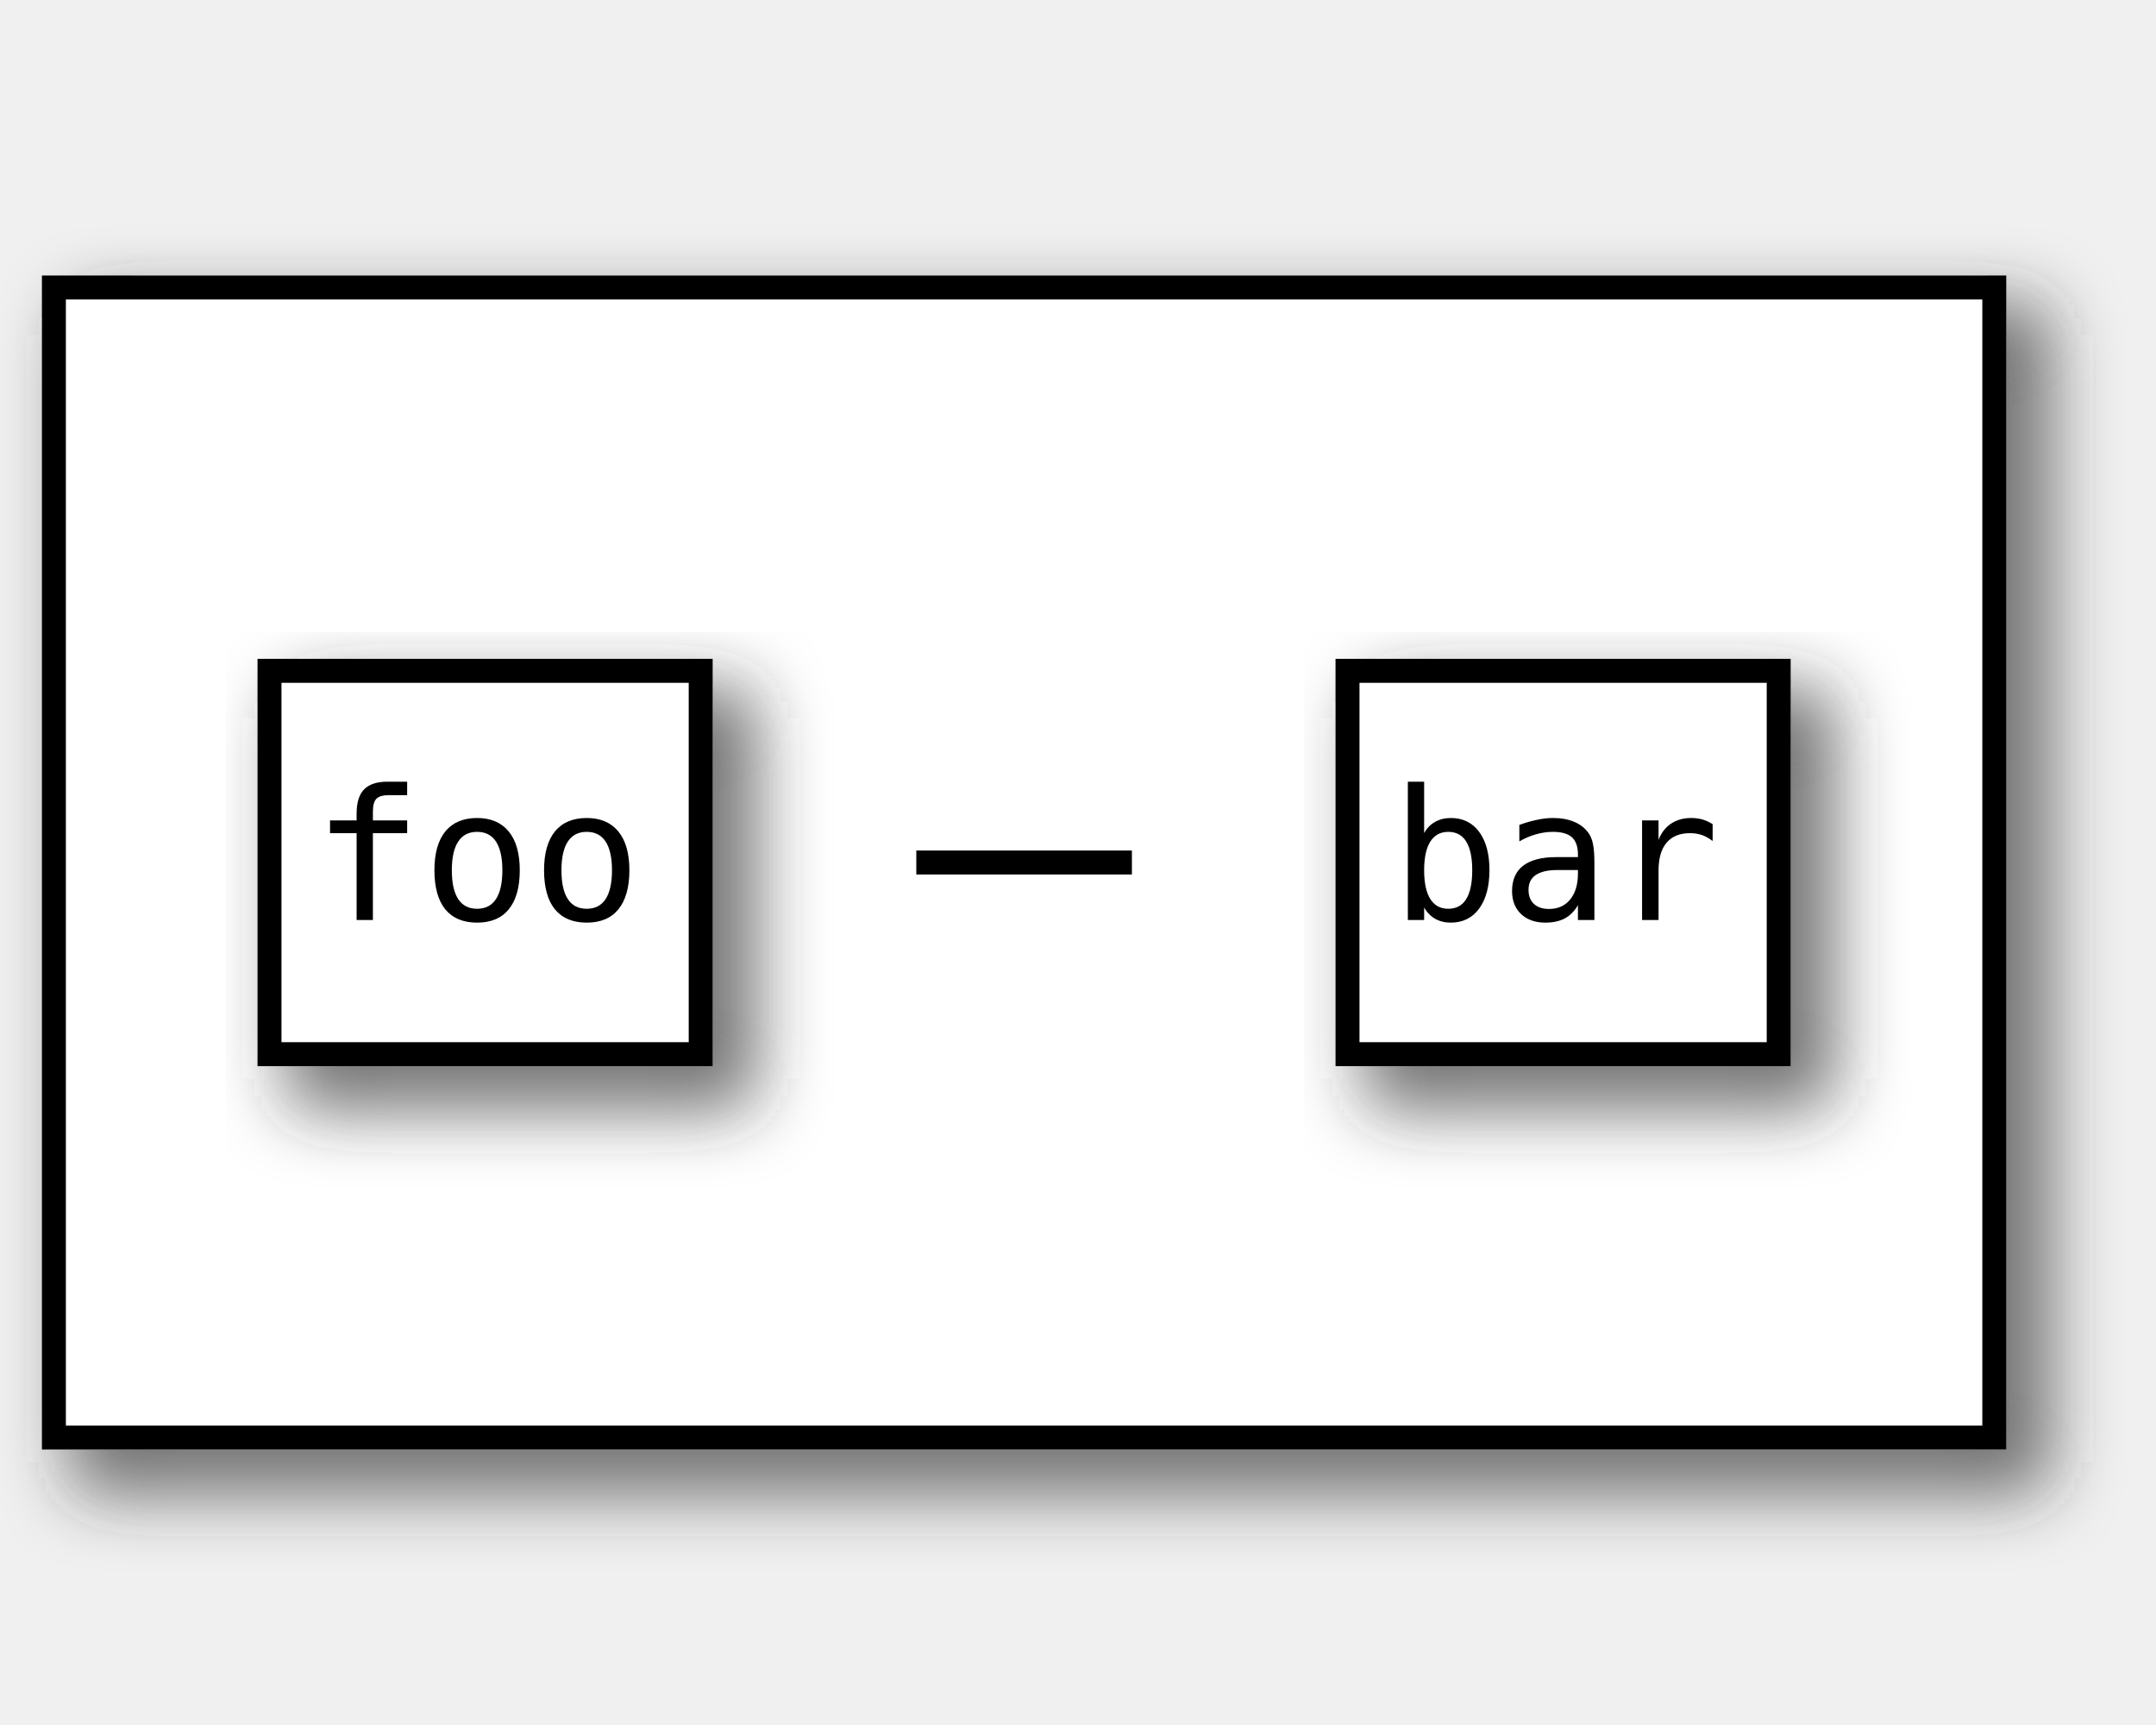
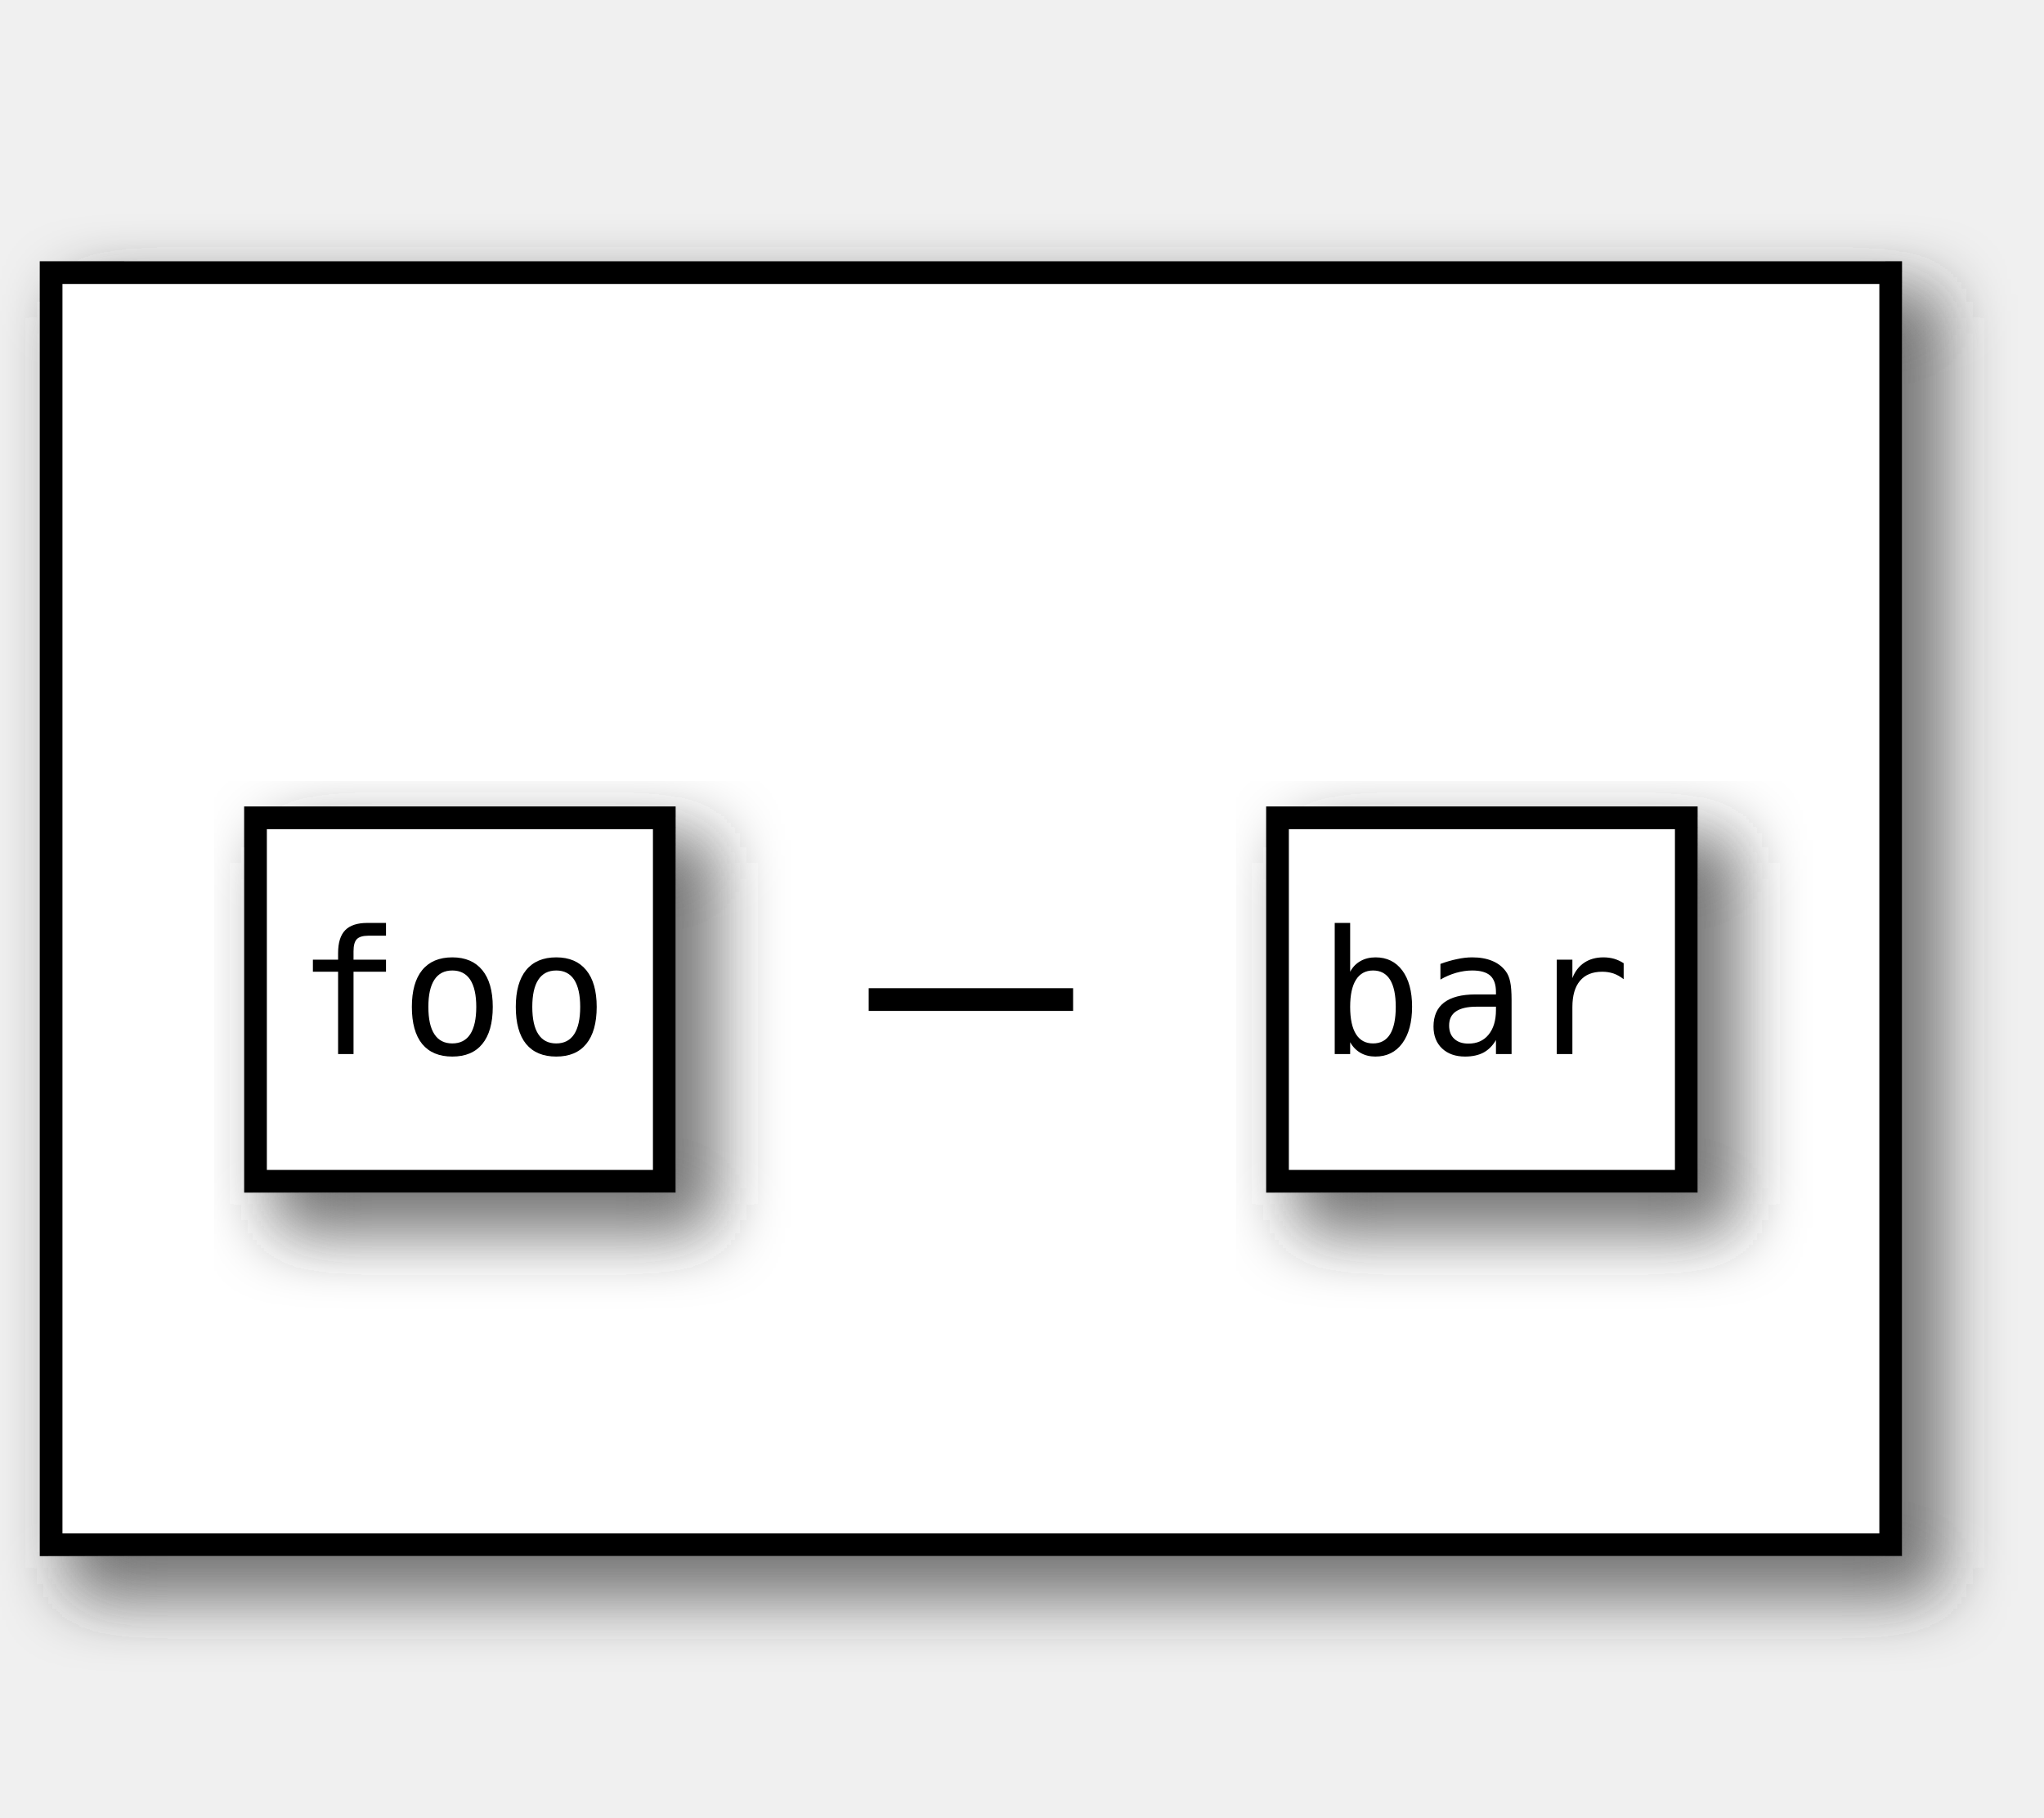
- <svg xmlns="http://www.w3.org/2000/svg" width="180.00" height="144.00">
+ <svg xmlns="http://www.w3.org/2000/svg" width="180.00" height="160.00">
  <defs>
    <filter id="dsFilterNoBlur" height="150%" width="150%">
      <feOffset in="SourceGraphic" result="offOut" dx="3" dy="3" />
      <feColorMatrix in="offOut" result="matrixOut" type="matrix" values="0.2 0 0 0 0 0 0.2 0 0 0 0 0 0.2 0 0 0 0 0 1 0 " />
      <feBlend in="SourceGraphic" in2="matrixOut" mode="normal" />
    </filter>
    <filter id="dsFilter" height="150%" width="150%">
      <feOffset in="SourceGraphic" result="offOut" dx="3" dy="3" />
      <feColorMatrix in="offOut" result="matrixOut" type="matrix" values="0.2 0 0 0 0 0 0.2 0 0 0 0 0 0.2 0 0 0 0 0 1 0 " />
      <feGaussianBlur in="matrixOut" result="blurOut" stdDeviation="3 3" />
      <feBlend in="SourceGraphic" in2="blurOut" mode="normal" />
    </filter>
  </defs>
-   <rect x="4.50" y="24.00" width="162.00" height="96.00" fill="white" stroke="black" stroke-width="2" filter="url(#dsFilter)" />
-   <rect x="22.50" y="56.00" width="36.00" height="32.00" fill="white" stroke="black" stroke-width="2" filter="url(#dsFilter)" />
-   <text x="26.10" y="76.80" fill="black" font-family="Consolas,Monaco,Anonymous Pro,Anonymous,Bitstream Sans Mono,monospace" stroke="none" font-size="15.2px">foo</text>
-   <rect x="112.50" y="56.00" width="36.00" height="32.00" fill="white" stroke="black" stroke-width="2" filter="url(#dsFilter)" />
-   <text x="116.10" y="76.80" fill="black" font-family="Consolas,Monaco,Anonymous Pro,Anonymous,Bitstream Sans Mono,monospace" stroke="none" font-size="15.2px">bar</text>
-   <line x1="76.50" y1="72.00" x2="94.50" y2="72.00" fill="none" stroke="black" stroke-width="2" />
+   <rect x="4.50" y="24.00" width="162.00" height="112.00" fill="white" stroke="black" stroke-width="2" filter="url(#dsFilter)" />
+   <rect x="22.50" y="72.00" width="36.00" height="32.00" fill="white" stroke="black" stroke-width="2" filter="url(#dsFilter)" />
+   <text x="26.10" y="92.80" fill="black" font-family="Consolas,Monaco,Anonymous Pro,Anonymous,Bitstream Sans Mono,monospace" stroke="none" font-size="15.2px">foo</text>
+   <rect x="112.50" y="72.00" width="36.00" height="32.00" fill="white" stroke="black" stroke-width="2" filter="url(#dsFilter)" />
+   <text x="116.10" y="92.80" fill="black" font-family="Consolas,Monaco,Anonymous Pro,Anonymous,Bitstream Sans Mono,monospace" stroke="none" font-size="15.2px">bar</text>
+   <line x1="76.50" y1="88.00" x2="94.50" y2="88.00" fill="none" stroke="black" stroke-width="2" />
</svg>
